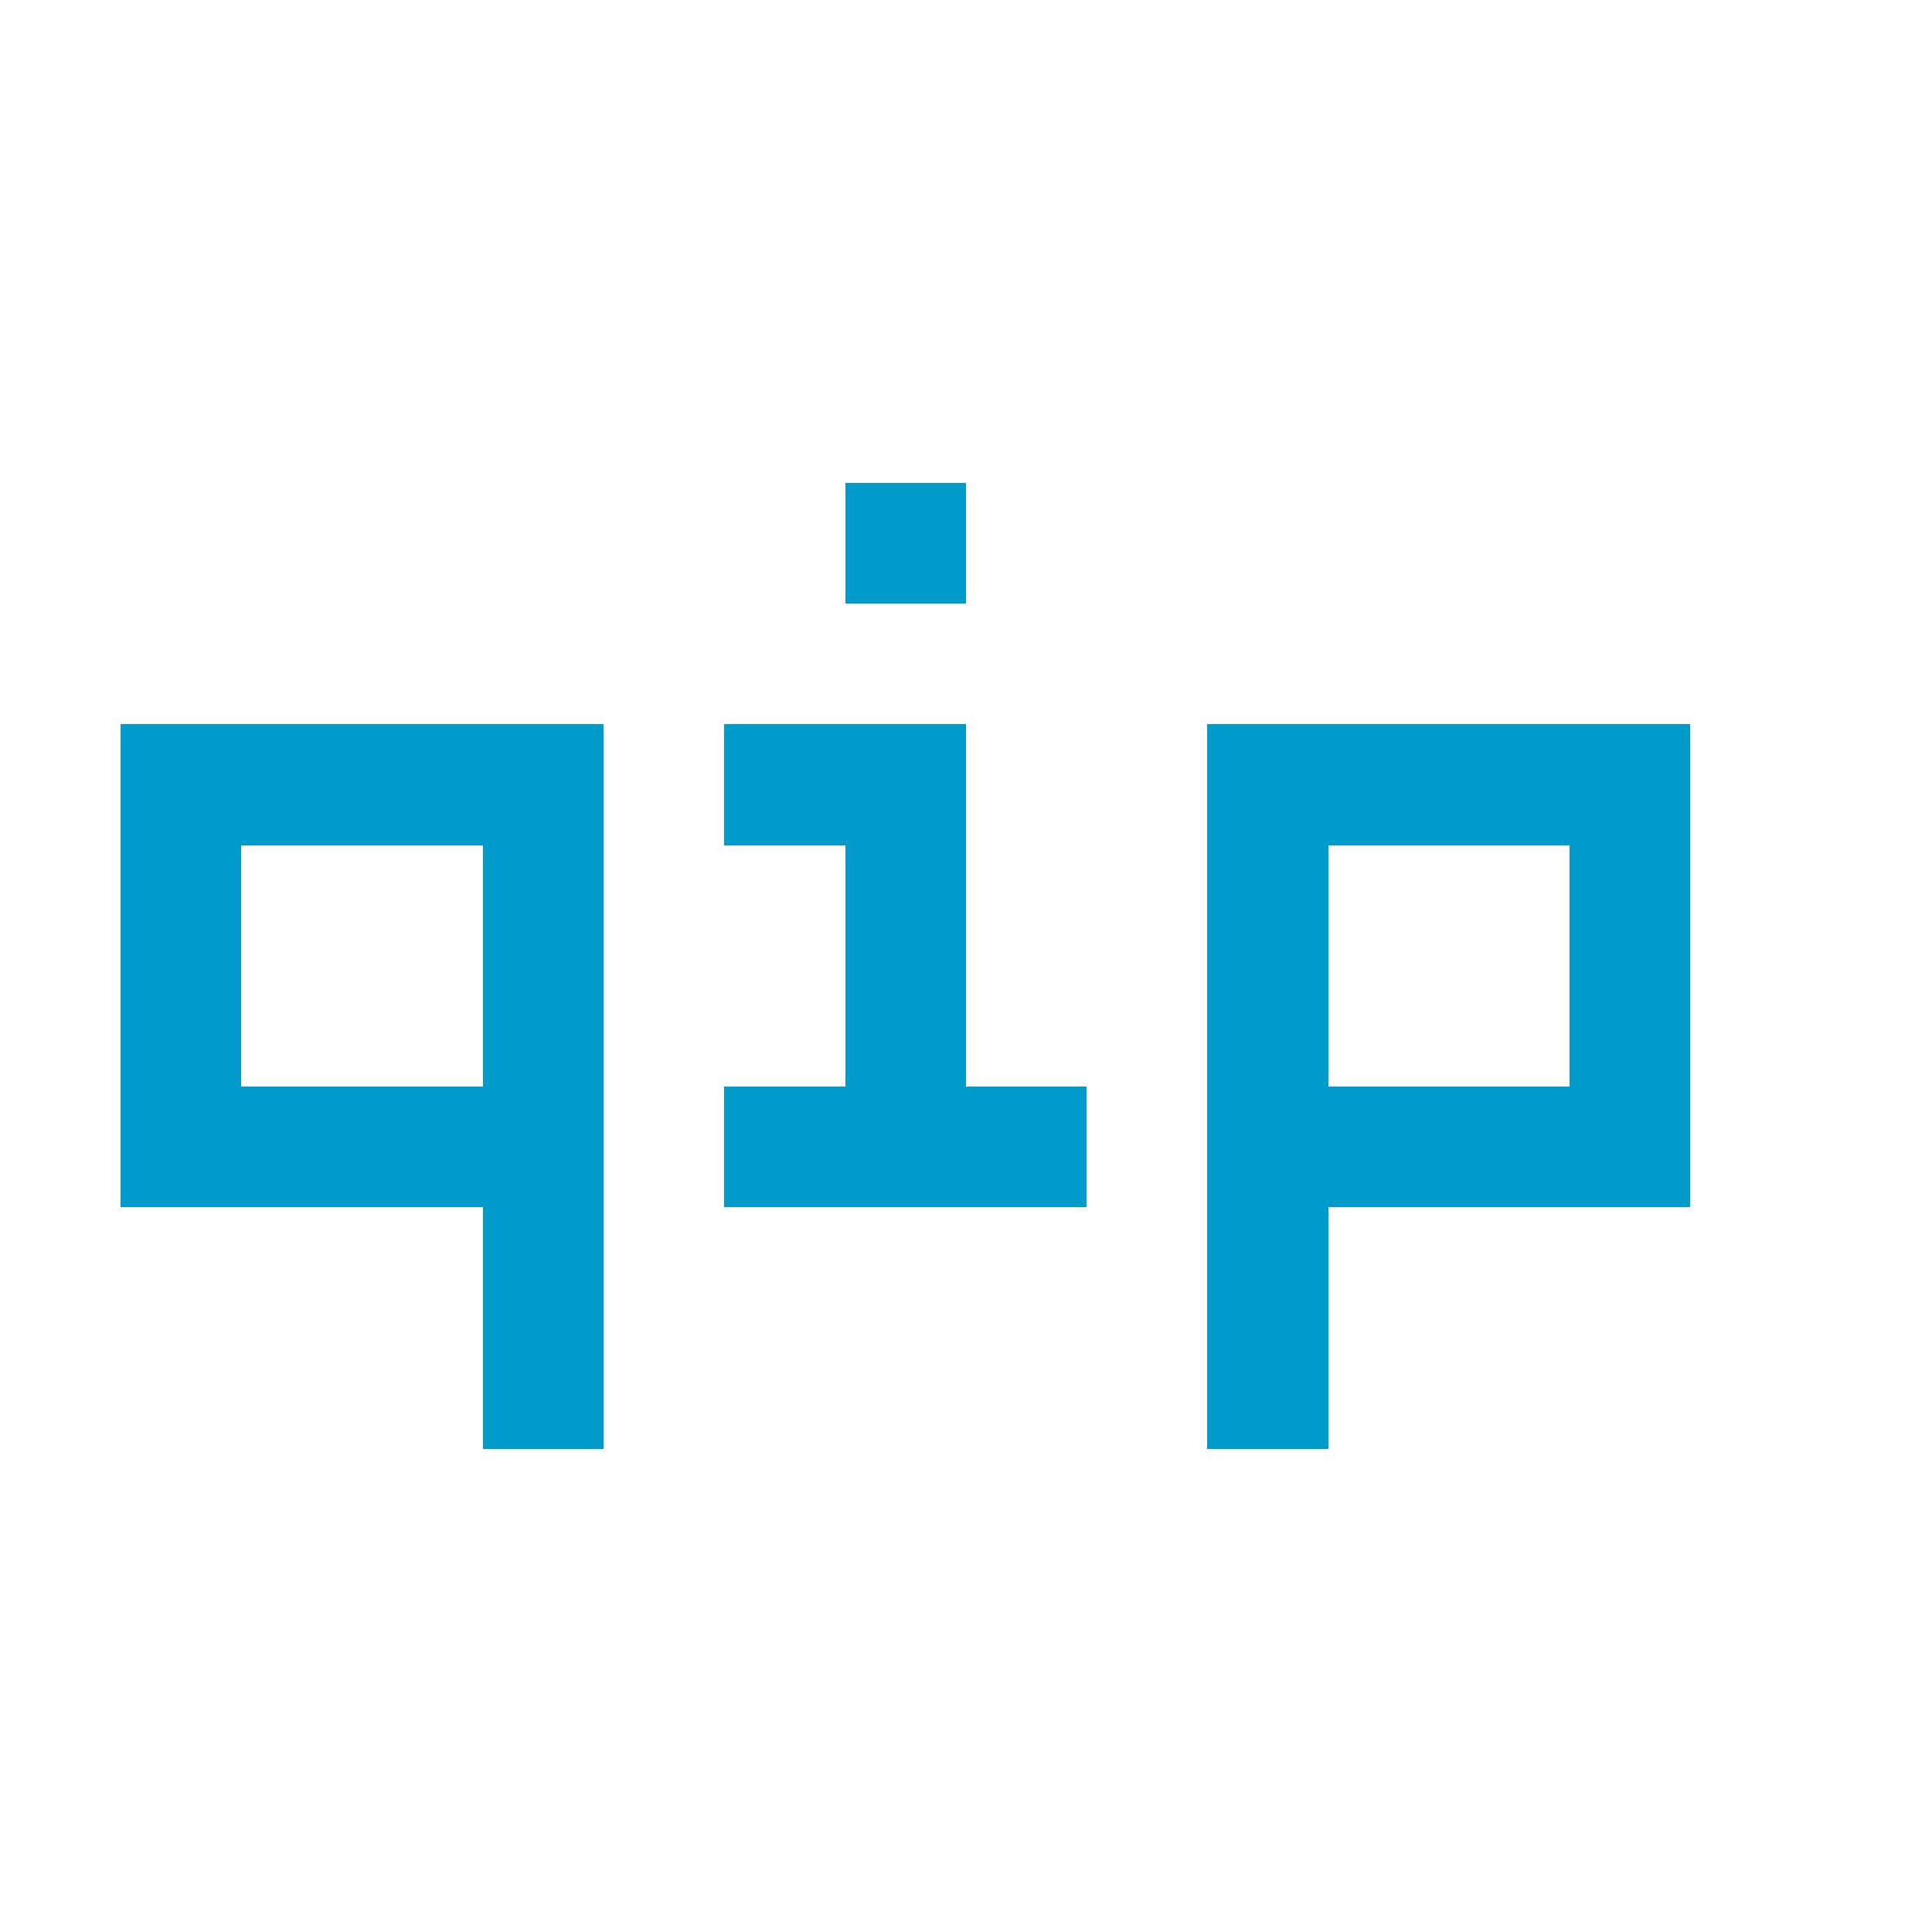
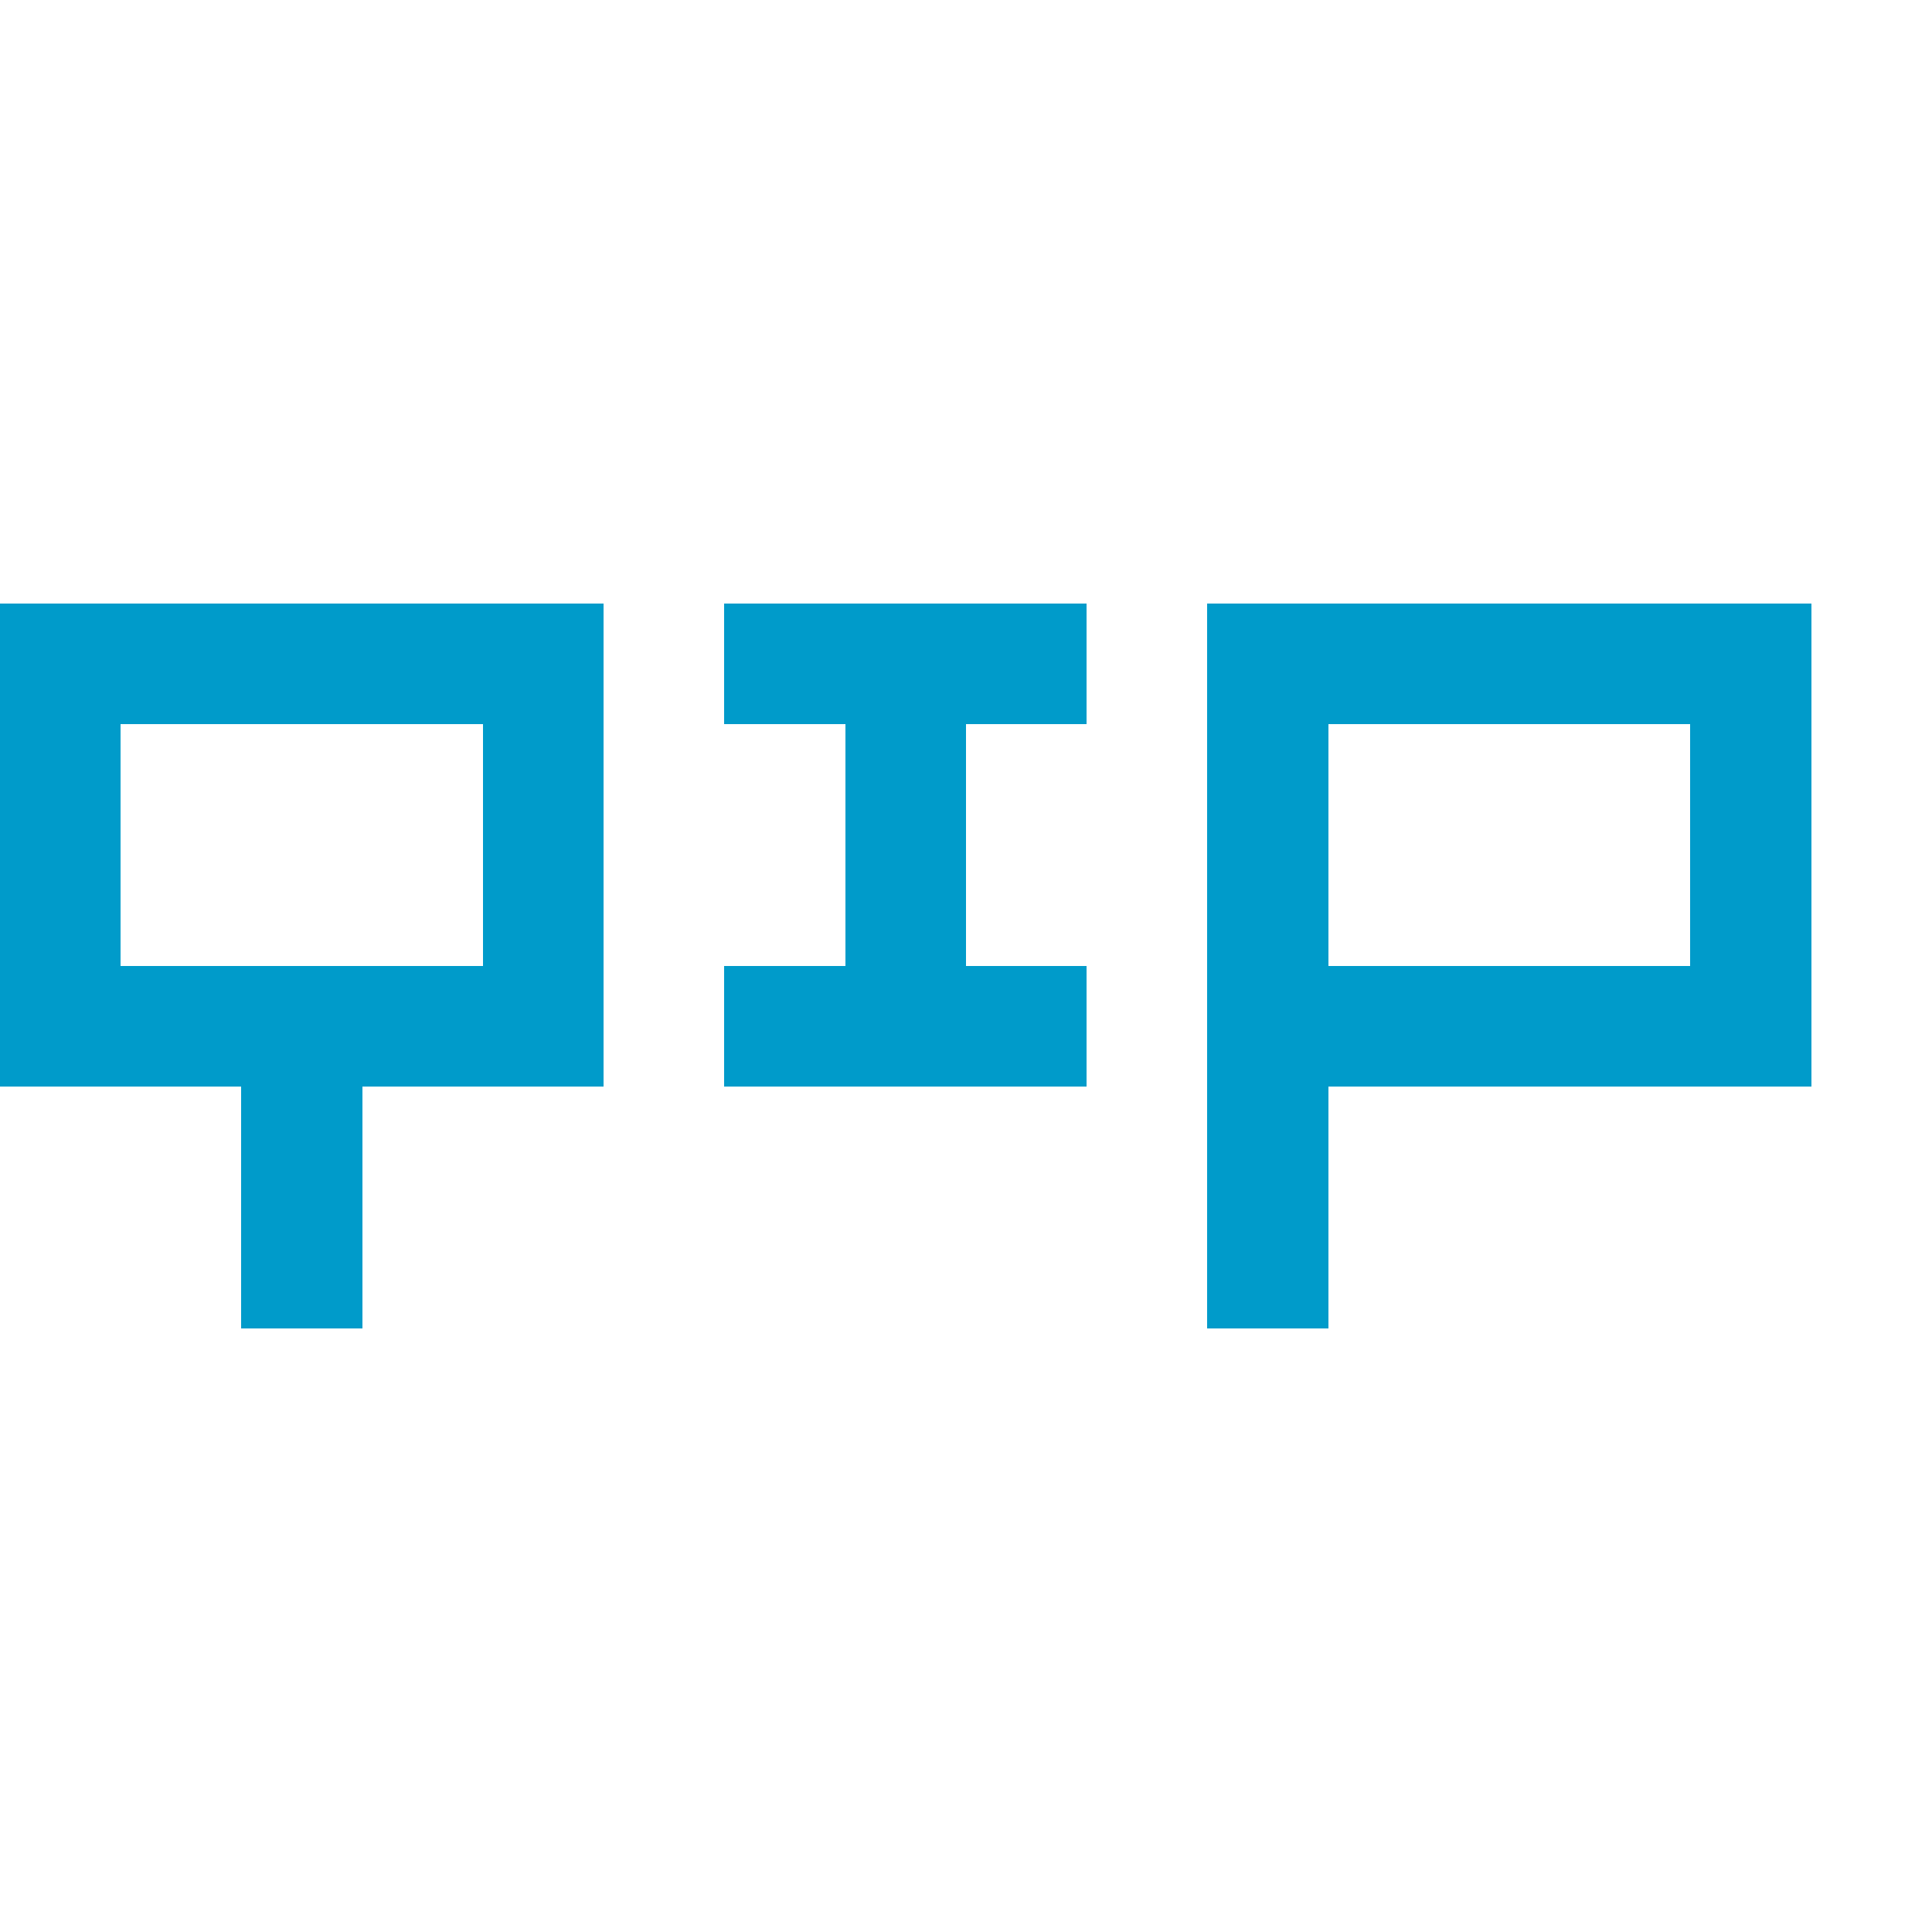
<svg xmlns="http://www.w3.org/2000/svg" width="16" height="16" viewBox="0 0 16 16" shape-rendering="crispEdges">
  <rect width="16" height="16" fill="#ffffff" />
  <g fill="#009bca">
-     <rect x="1" y="6" width="4" height="1" />
-     <rect x="1" y="7" width="1" height="2" />
-     <rect x="4" y="7" width="1" height="2" />
-     <rect x="1" y="9" width="4" height="1" />
-     <rect x="4" y="10" width="1" height="2" />
-     <rect x="7" y="4" width="1" height="1" />
-     <rect x="6" y="6" width="1" height="1" />
-     <rect x="7" y="6" width="1" height="3" />
-     <rect x="6" y="9" width="3" height="1" />
-     <rect x="10" y="6" width="1" height="6" />
-     <rect x="11" y="6" width="3" height="1" />
-     <rect x="13" y="7" width="1" height="2" />
-     <rect x="11" y="9" width="3" height="1" />
+     <rect x="0" y="5" width="5" height="1" />
+     <rect x="0" y="6" width="1" height="3" />
+     <rect x="4" y="6" width="1" height="3" />
+     <rect x="0" y="8" width="5" height="1" />
+     <rect x="2" y="9" width="1" height="2" />
+     <rect x="6" y="5" width="3" height="1" />
+     <rect x="7" y="6" width="1" height="2" />
+     <rect x="6" y="8" width="3" height="1" />
+     <rect x="10" y="5" width="1" height="6" />
+     <rect x="10" y="5" width="5" height="1" />
+     <rect x="14" y="6" width="1" height="3" />
+     <rect x="10" y="8" width="5" height="1" />
  </g>
</svg>
